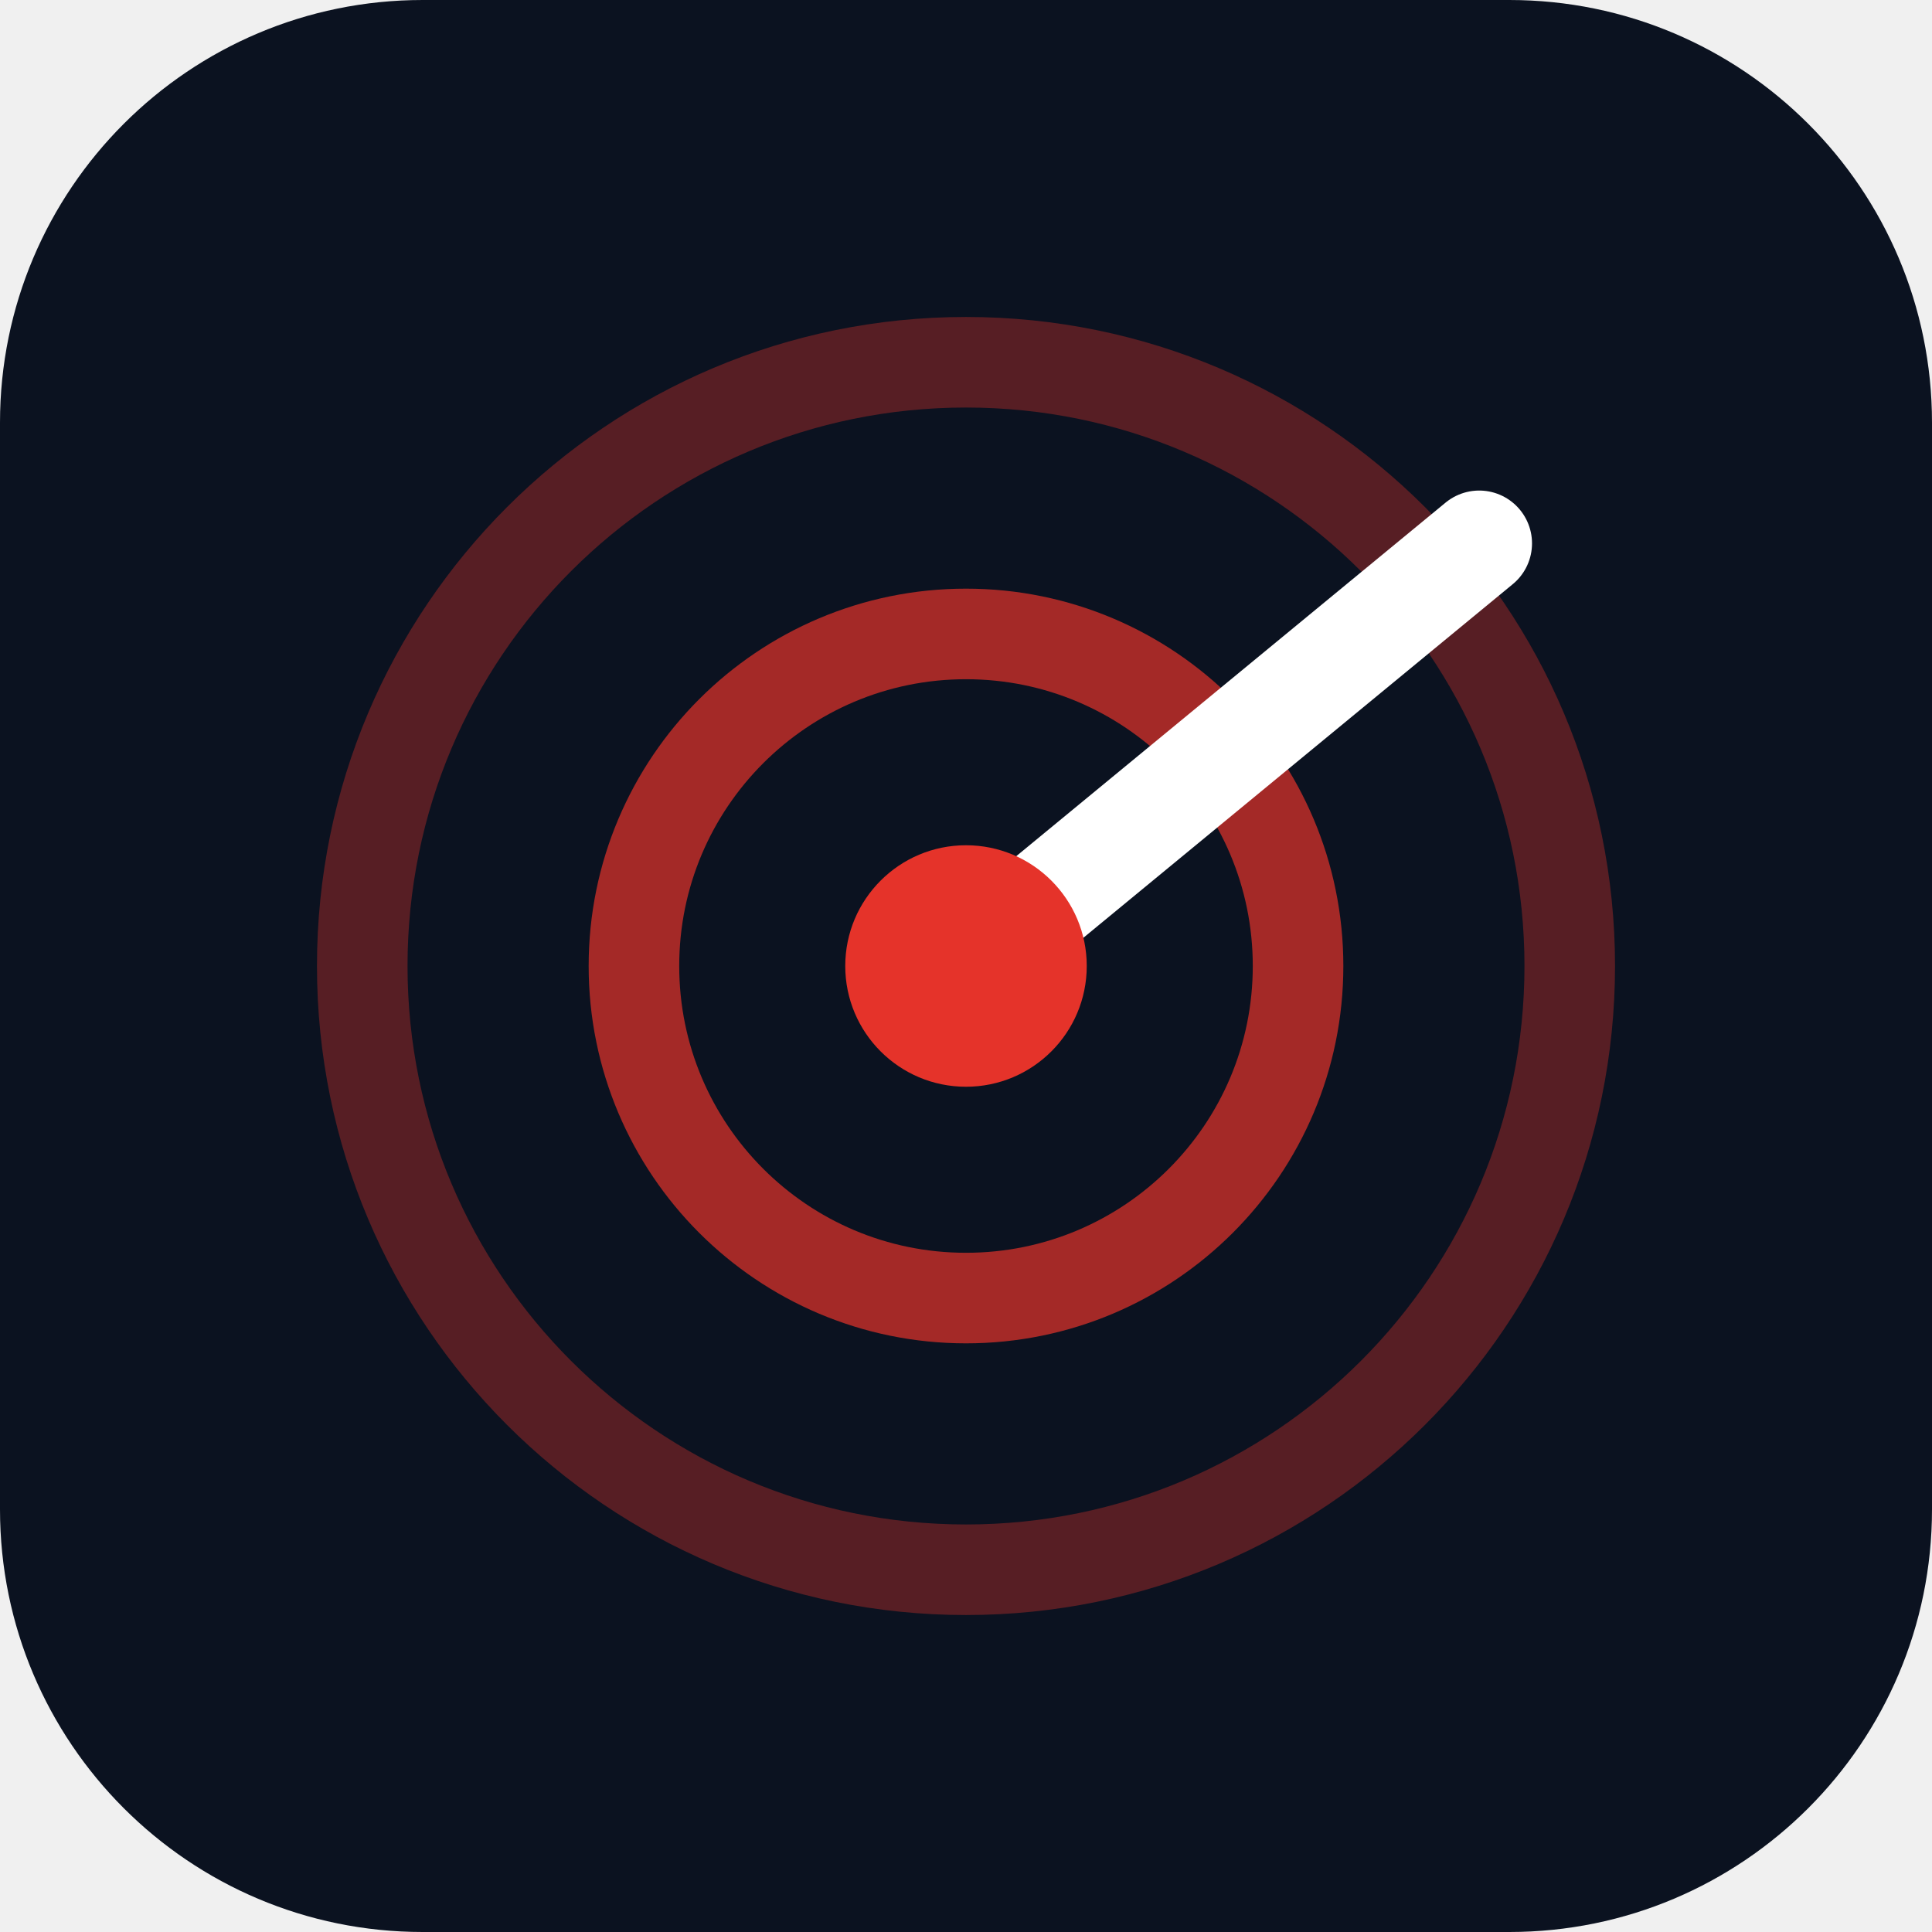
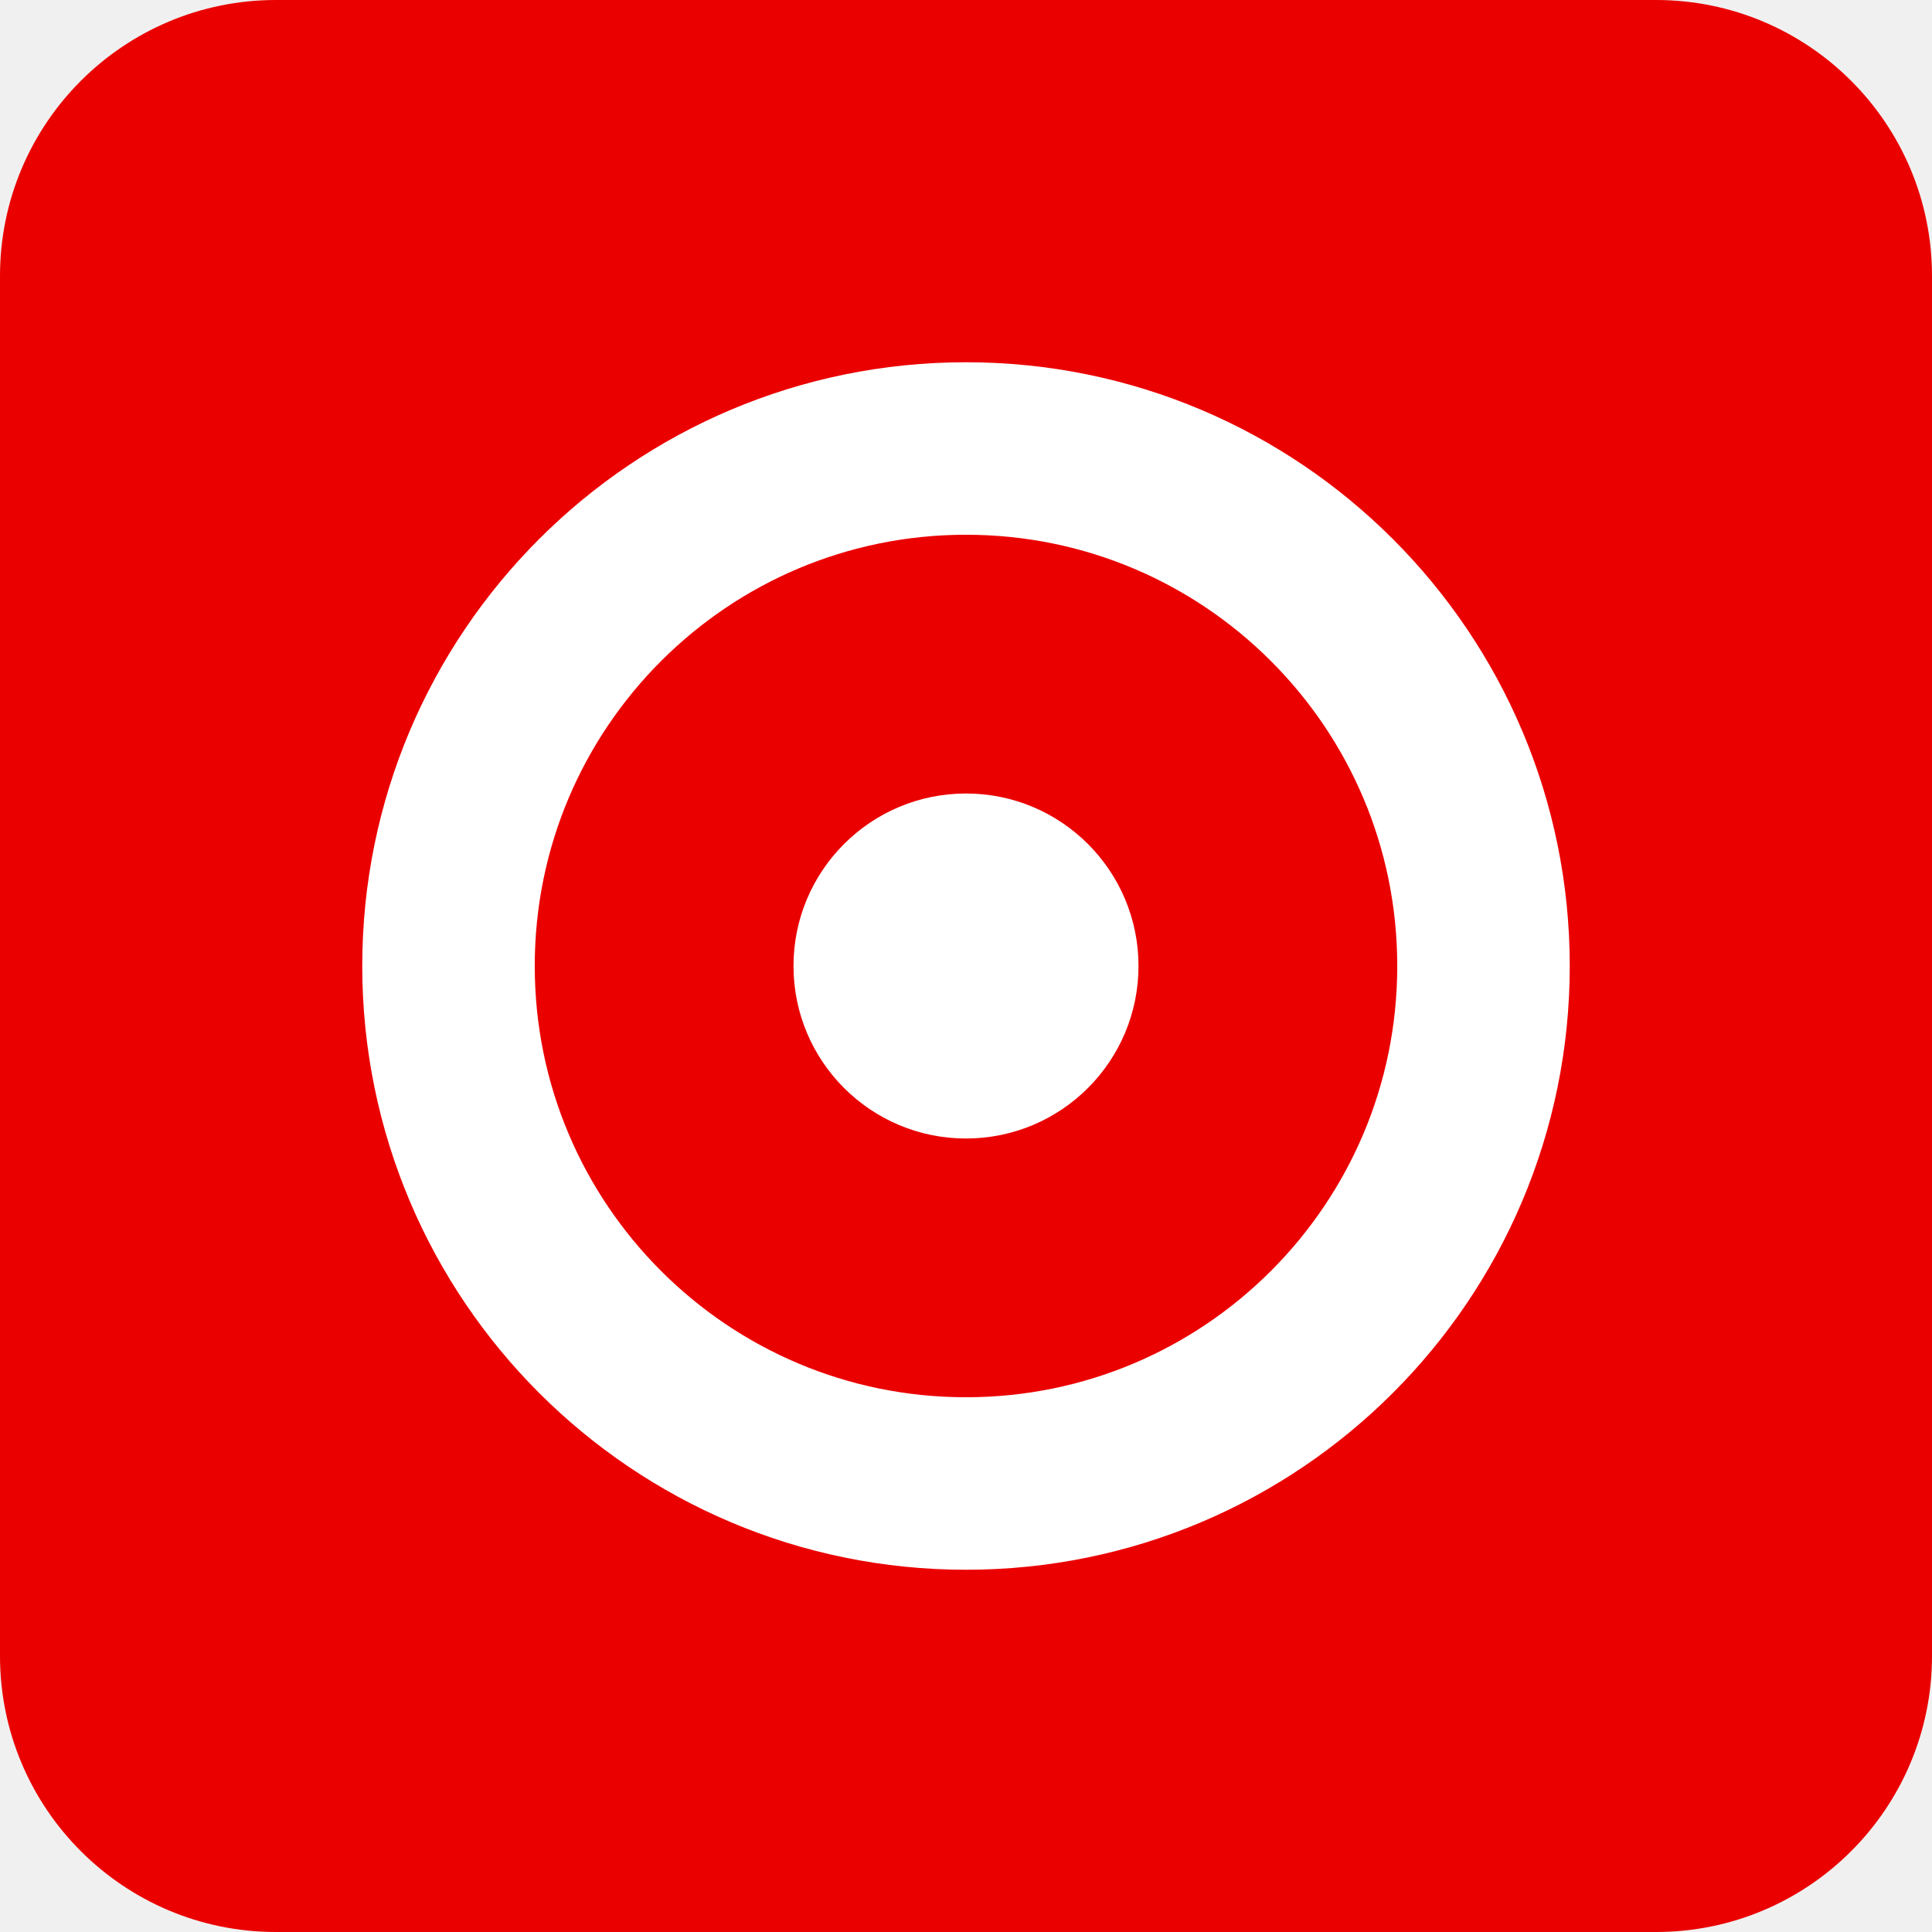
- <svg xmlns="http://www.w3.org/2000/svg" viewBox="0 0 64 64">
-   <rect width="64" height="64" rx="14" fill="#0b1220" />
-   <circle cx="32" cy="32" r="20" fill="none" stroke="#e5332a" stroke-width="3" opacity=".35" />
-   <circle cx="32" cy="32" r="11" fill="none" stroke="#e5332a" stroke-width="3" opacity=".7" />
-   <path d="M32 32 L49 18" stroke="#fff" stroke-width="3.5" stroke-linecap="round" />
-   <circle cx="32" cy="32" r="4" fill="#e5332a" />
+ <svg xmlns="http://www.w3.org/2000/svg" viewBox="0 0 28 28">
+   <rect width="28" height="28" rx="4" fill="#eb0000" />
+   <circle cx="14" cy="14" r="7.5" fill="none" stroke="#fff" stroke-width="2.5" />
+   <circle cx="14" cy="14" r="2.5" fill="#fff" />
</svg>
